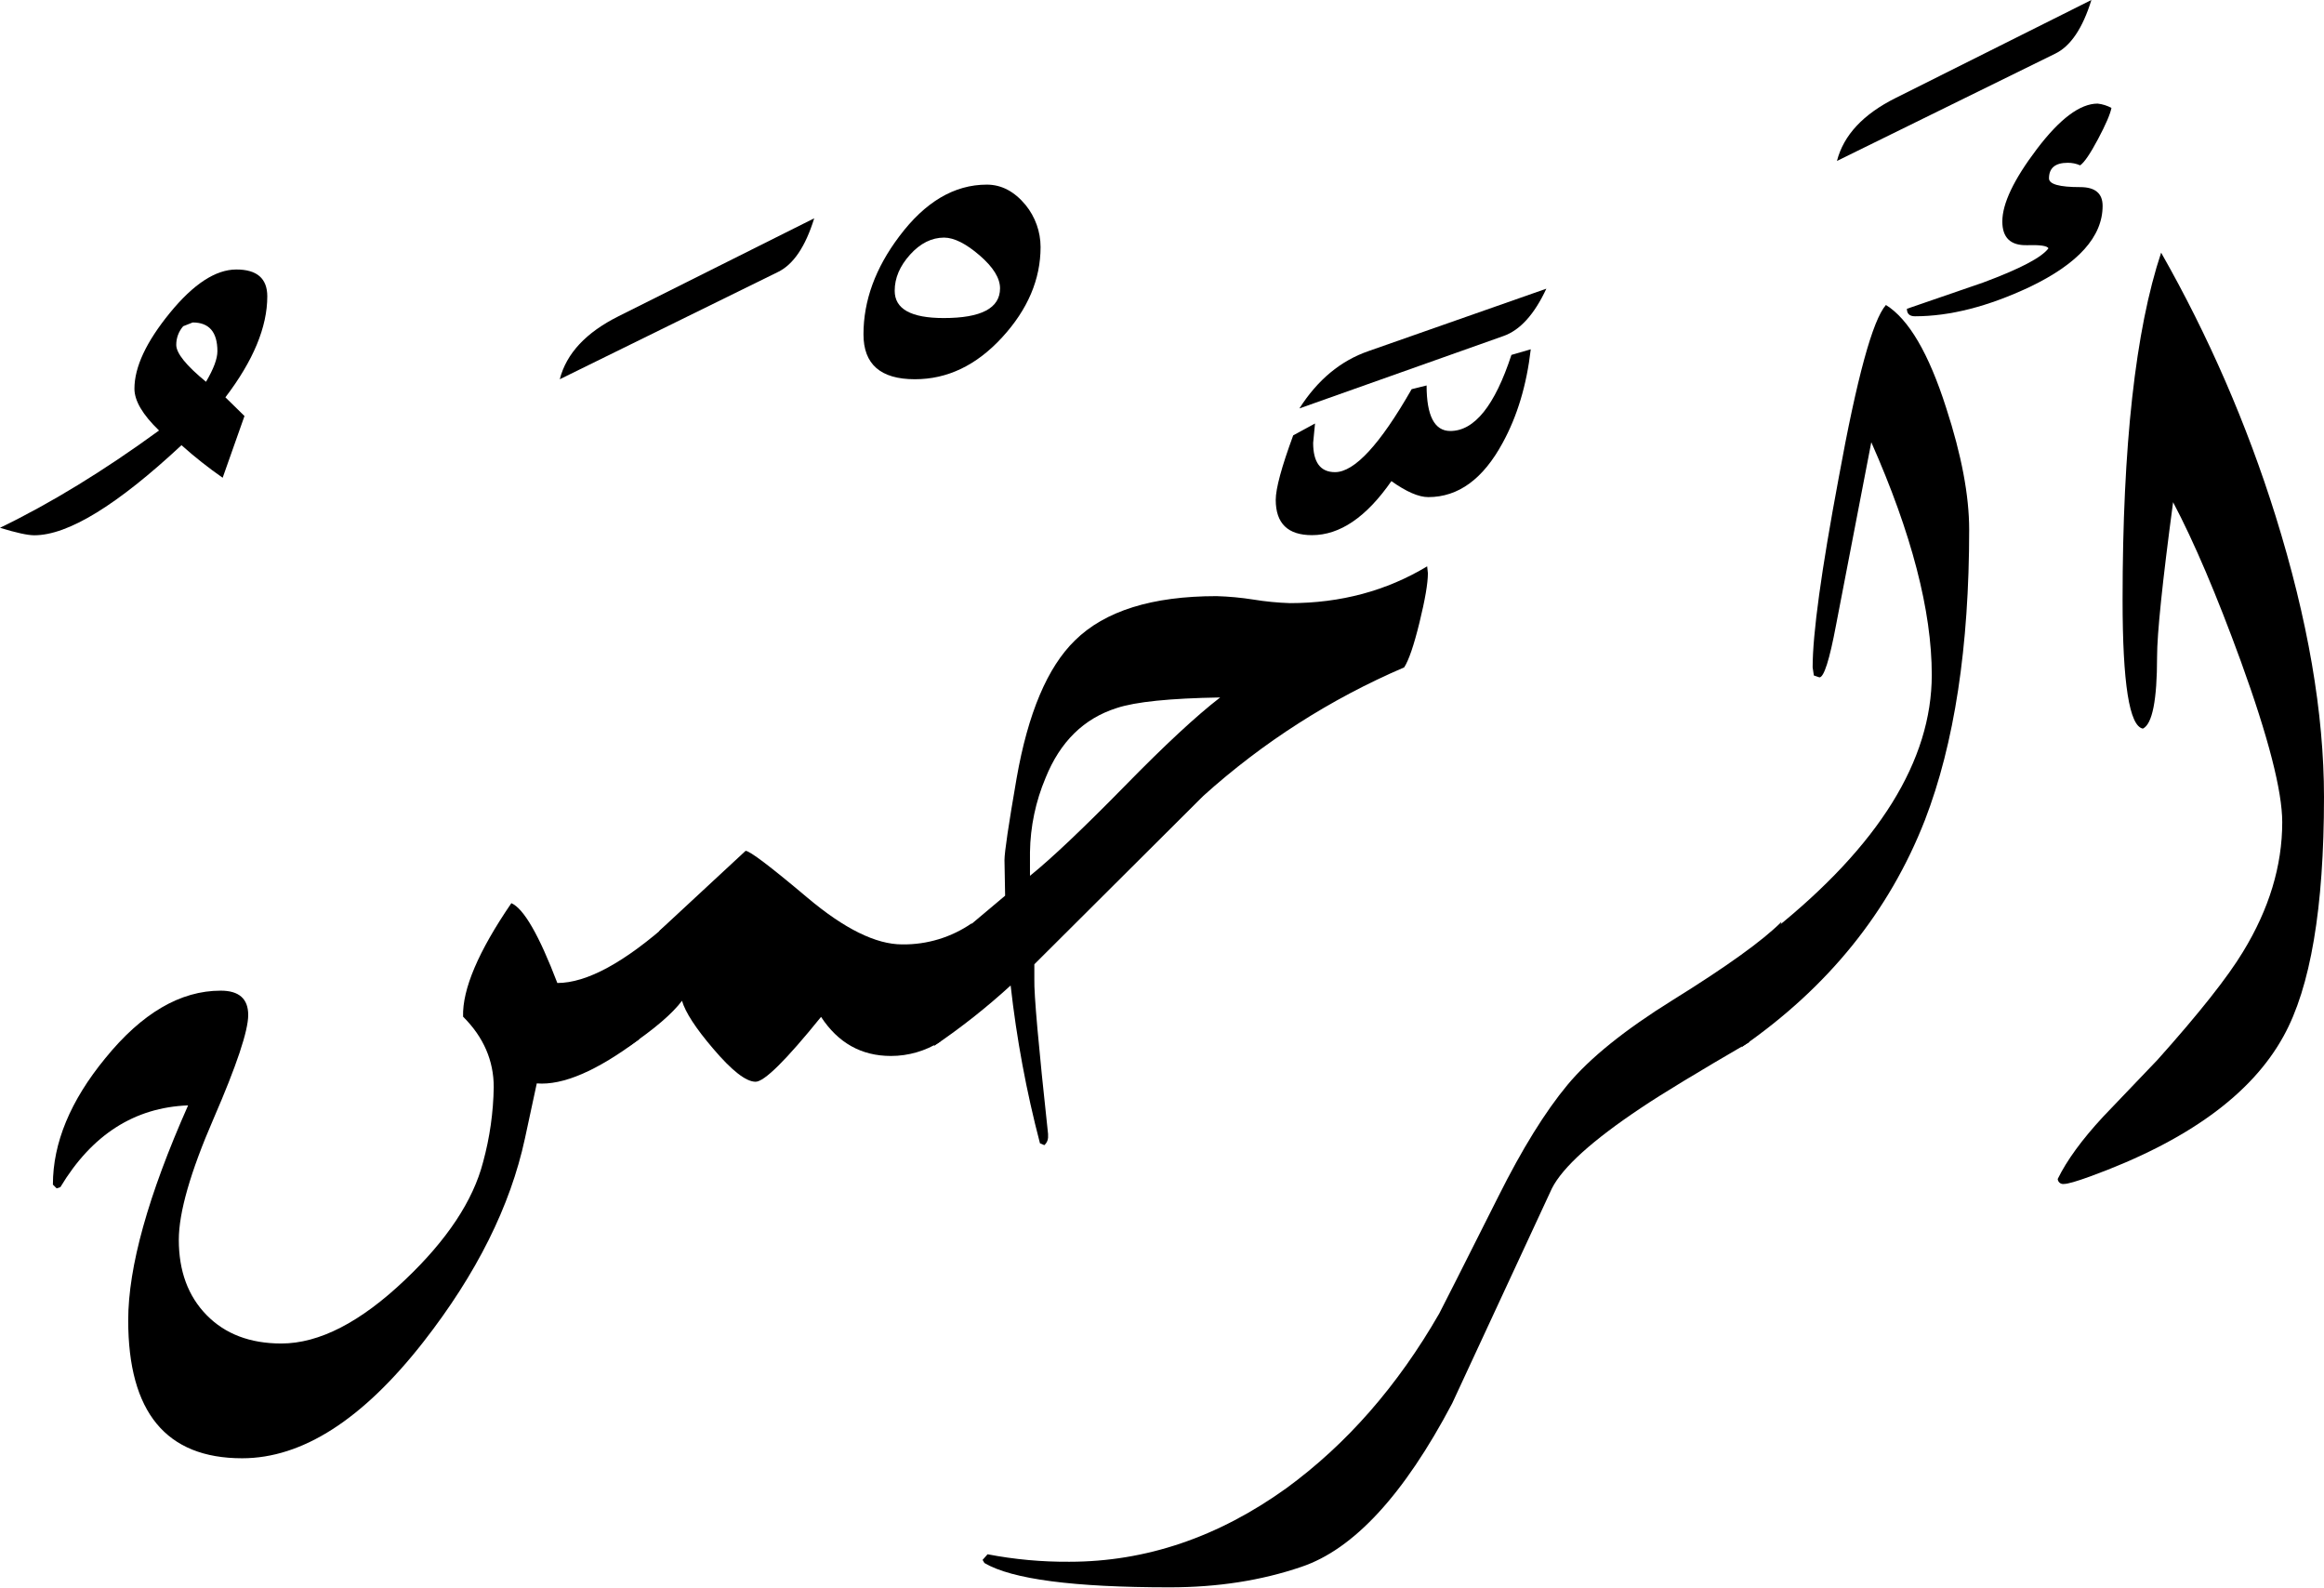
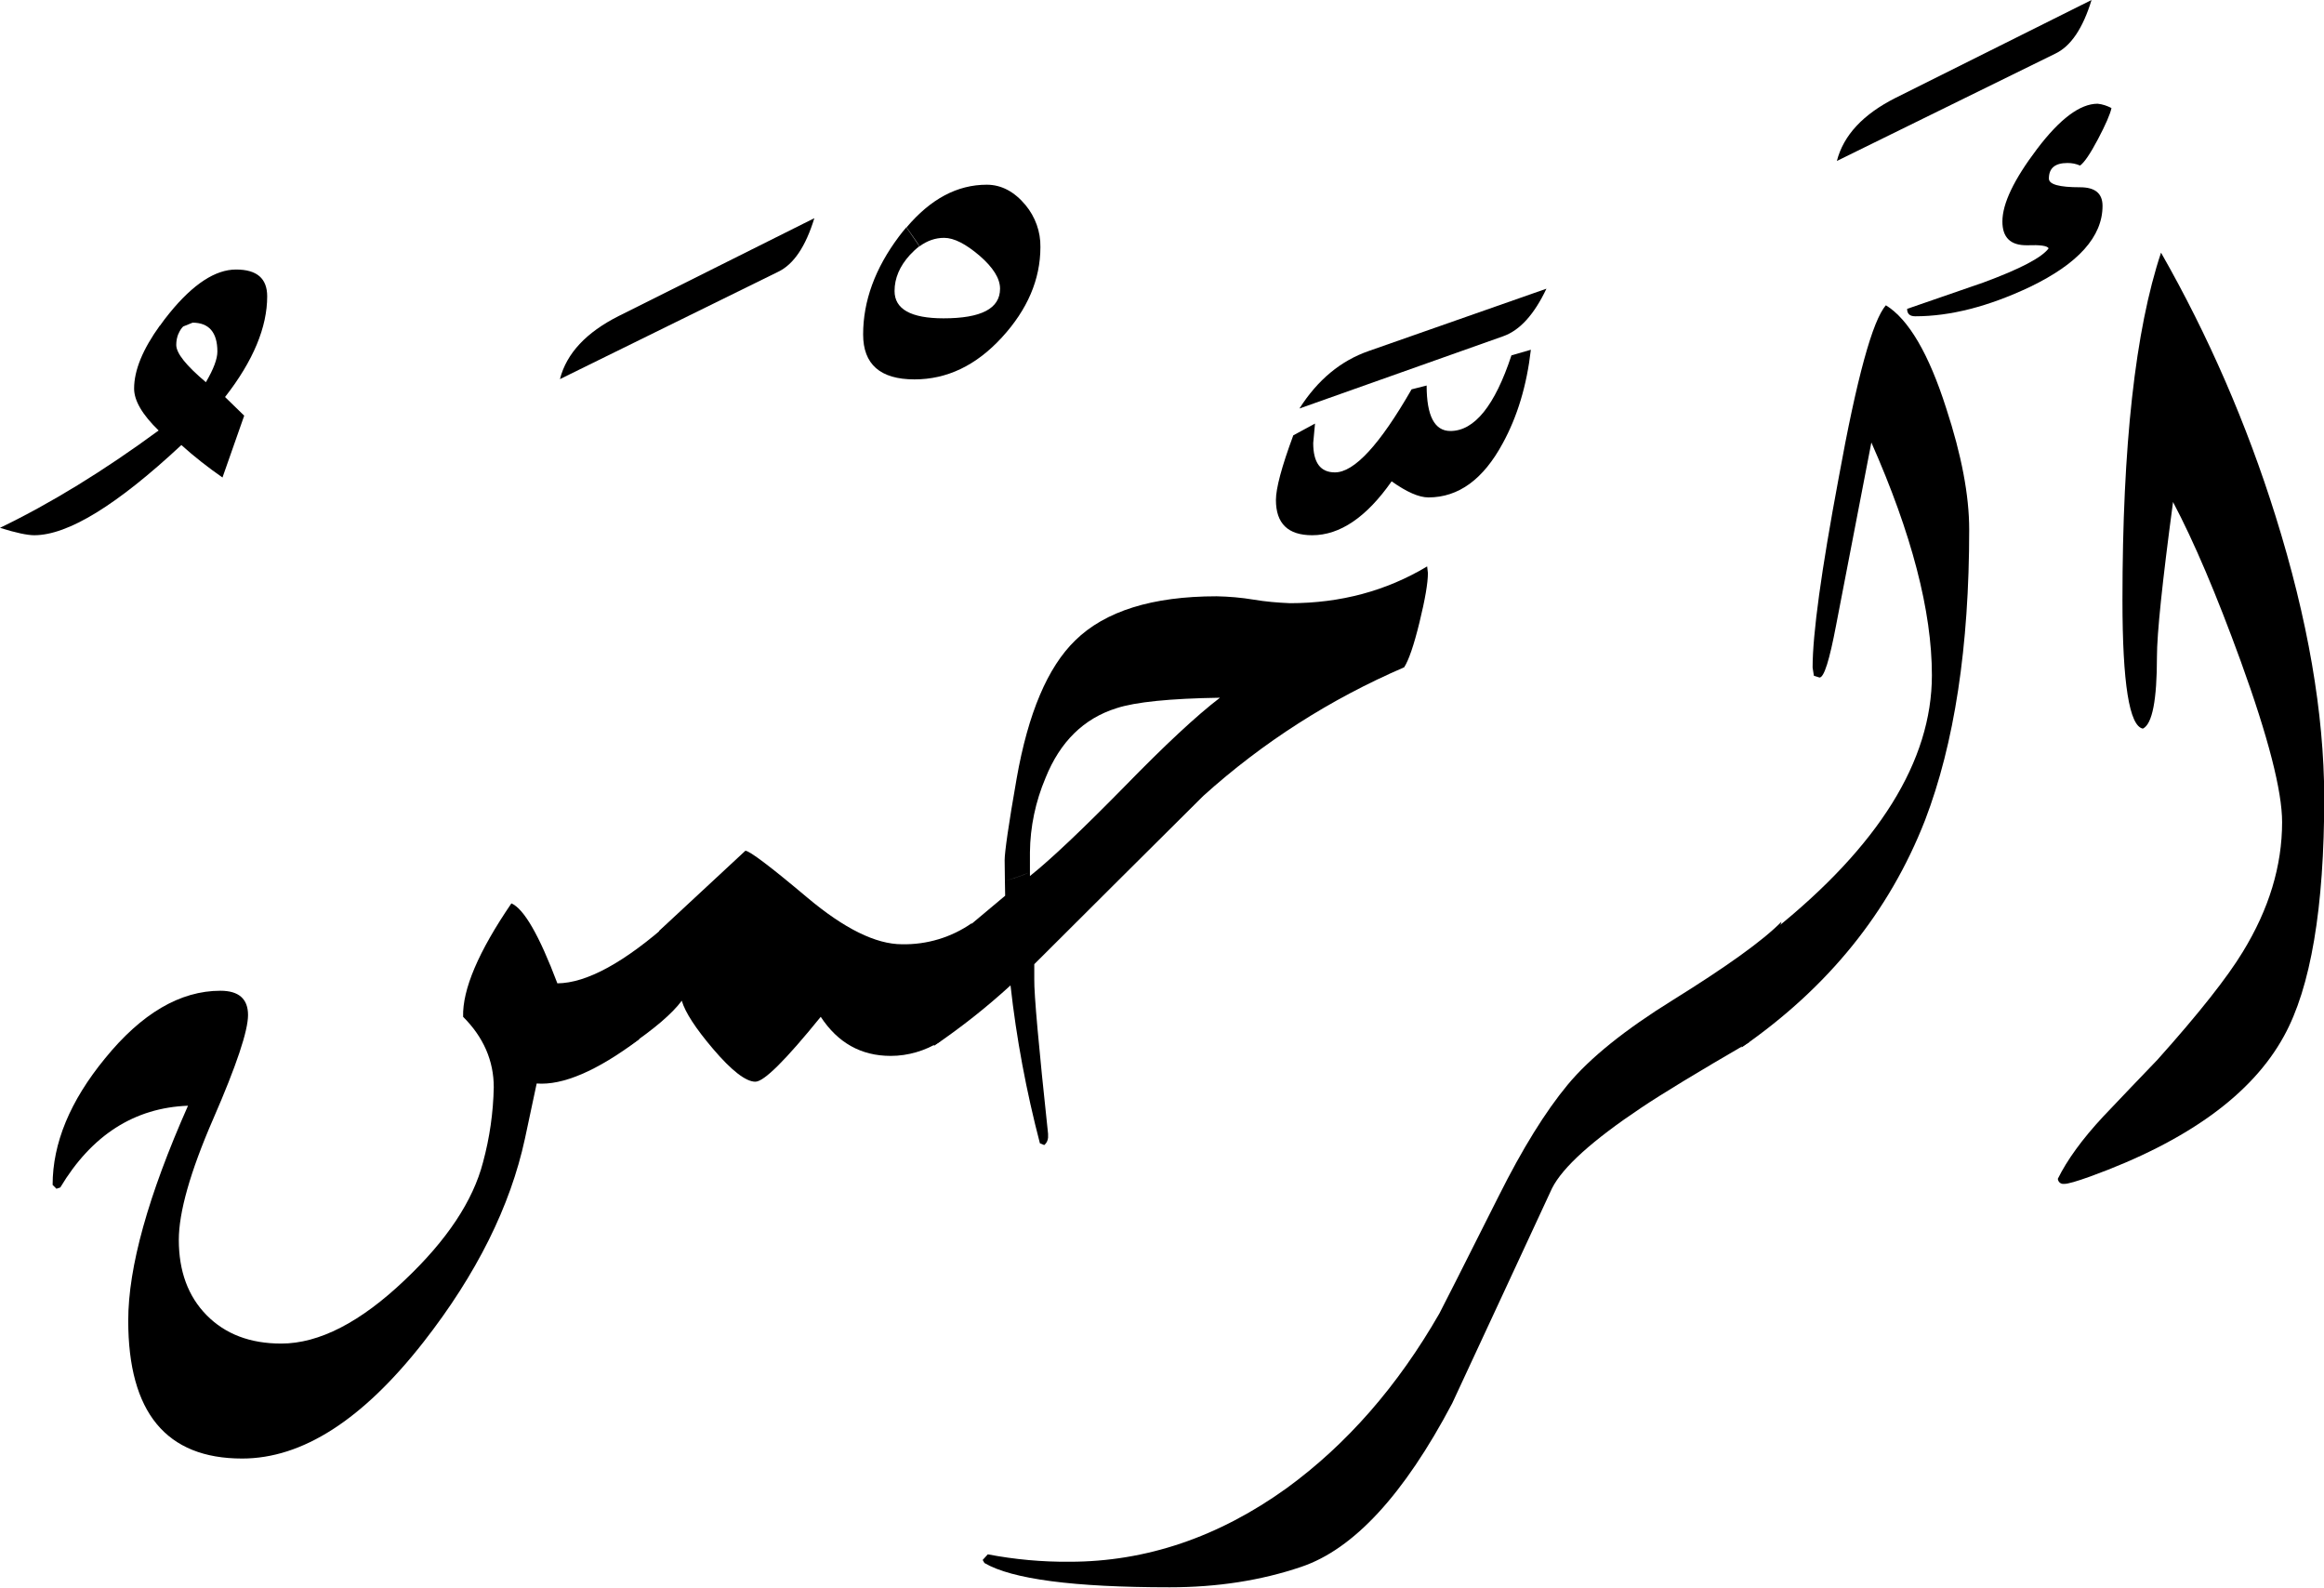
- <svg xmlns="http://www.w3.org/2000/svg" viewBox="0 0 909.81 621.34">
-   <g id="Layer_2" data-name="Layer 2">
+ <svg xmlns="http://www.w3.org/2000/svg" version="1.1" id="Layer_1" x="0px" y="0px" viewBox="0 0 909.8 621.3" style="enable-background:new 0 0 909.8 621.3;" xml:space="preserve">
+   <g id="Layer_2_1_">
    <g id="ArRahman">
      <g>
-         <path d="M104.64,116q0,18-16.4,39.52l7.47,7.32L87.17,187a168.32,168.32,0,0,1-16.12-12.74q-37.84,35.26-57.62,35.26-3.91,0-13.43-2.93,29.79-14.4,62.26-38.08-9.63-9.28-9.63-16.36,0-12.69,13.86-29.66t26-17Q104.64,105.47,104.64,116ZM85.11,137.49q0-11.27-9.67-11.27l-3.72,1.47A11,11,0,0,0,69,135q0,4.89,11.65,14.44Q85.11,141.89,85.11,137.49Z" />
-         <path d="M262.6,360.6l-12.46,46.27q-24.66,18.45-40,17.2l-4.64,21.56q-8.53,39.67-39.73,79.61Q130.14,570.8,94.8,570.8q-44.61,0-44.61-54,0-31.31,23.45-84.13-31.5,1.22-50,32l-1.46.49-1.47-1.47q0-24.5,20.51-49.47,21.48-26.46,45.19-26.45,10.76,0,10.76,9.53,0,9.3-13.58,40.61T70,485.28q0,18.35,10.88,29.47t29.24,11.13q22.26,0,48.43-24.9,24.72-23.44,30.58-46.15a118.25,118.25,0,0,0,4.16-29.29q0-15.63-12-27.59-.48-16.11,18.9-44.43,7.28,3.17,18,31.25Q235.5,384.77,262.6,360.6Z" />
-         <path d="M318.75,85.45q-5.13,16.6-14.16,21l-85.45,42q3.9-15.13,23-24.66Z" />
-         <path d="M380.52,361.33l-12.46,46.42a36.06,36.06,0,0,1-19.28,5.58q-17.34,0-27.35-15.3-20.51,25.39-25.63,25.39-5.62,0-16.6-12.94-10.26-12-12.21-18.76-5.62,7.53-21,18l12.21-45.43q11.24-10.5,33.69-31.25,2.44,0,24.17,18.31t37.11,18.31A46.84,46.84,0,0,0,380.52,361.33Z" />
-         <path d="M407.37,96.68q0,19-15.07,35.4t-34.17,16.36q-20.1,0-20.09-17.58,0-19.77,14-38.33,15.19-20.27,34.3-20.26,8.58,0,15.19,8A26.15,26.15,0,0,1,407.37,96.68ZM391.5,112.86q0-6-8-12.9T369.64,93q-7.36,0-13.38,6.69t-6,14.14q0,10.66,19.16,10.66Q391.5,124.51,391.5,112.86Z" />
-         <path d="M559,224.37q0,5.85-3.29,19.28t-6,17.58a285.73,285.73,0,0,0-78.62,50.29q-33.19,33-66.16,65.92v5.86q-.24,8.79,5.37,60.55v1.46a4.22,4.22,0,0,1-1.46,2.93l-1.71-.73a433.44,433.44,0,0,1-11.48-61.77,262.43,262.43,0,0,1-30,23.68l12.45-45.89,15.39-12.94-.25-13.92q0-4.64,4.74-32,6.72-38.32,22.85-54,17.58-17.32,55.42-17.33a113.22,113.22,0,0,1,14.4,1.34A111.5,111.5,0,0,0,505,236.08q29.78,0,53.71-14.4ZM477.68,273q-29.54.49-40.52,4.15-19.29,6.11-27.84,27.34a77.63,77.63,0,0,0-6.1,29.06v9.27q12.69-10.25,37.11-35.15Q463.78,283.7,477.68,273Z" />
-         <path d="M605.37,113l-69.58,24.41q-16.37,5.63-27.1,22.46l79.83-28.32Q598.29,128.17,605.37,113Z" />
-         <path d="M567.77,168.7q-9.28,0-9.28-17.82l-5.86,1.46q-18.55,32.47-30,32.47-8.55,0-8.55-11.47l.73-7.57-8.54,4.64q-6.84,18.6-6.84,25.25,0,13.82,14.2,13.81,16.39,0,31.08-21.15,8.8,6.26,14.44,6.26,17.63,0,29.12-21.24,8.57-15.61,11-36.62l-7.57,2.2Q581.94,168.71,567.77,168.7Z" />
-         <path d="M697.41,360.84,684.71,408q-30.27,17.58-42.23,25.63-28.56,19.05-34.91,31.5Q588,507.33,568.5,549.32q-28.32,53.7-59.08,64-23.43,8-51.51,8-56.4,0-72.51-9.51l-.73-1.23,1.95-2.2a163.46,163.46,0,0,0,32,2.93q44.92,0,85-28.81,35.4-25.87,59.82-68.36,1.7-3.17,23.19-45.9,13.92-27.83,27-43.58t41.38-33.32Q686.43,371.83,697.41,360.84Z" />
-         <path d="M770.9,207.28q0,68.84-17.34,113.76-21,53.71-71.77,88.87L694,364.26q62.26-49.81,62.26-100.1,0-37.59-23.68-91.06Q728,197,718.79,244.63q-3.85,20.5-6.51,20.51l-2.18-.74-.48-3.17q0-19.77,10.21-74.22,10.7-58.83,18.48-67.63,13.38,8.31,23.59,40.29Q770.89,187.26,770.9,207.28Z" />
-         <path d="M818.75,0q-5.13,16.61-14.16,21L719.14,63q3.9-15.14,23-24.66Z" />
-         <path d="M823.14,80.57q0-7.33-8.79-7.33c-8.14,0-12.2-1.13-12.2-3.42q0-6.09,7.32-6.1a11.88,11.88,0,0,1,4.88,1q2.45-1.71,7-10.28t5.25-12.2a15,15,0,0,0-5.4-1.69q-10.32,0-23.82,17.82t-13.5,28.32q0,9.52,9.65,9.28c5.11-.16,7.91.24,8.41,1.22q-3.92,5.37-25.64,13.43l-29.78,10.25q0,2.93,3.17,2.93,20.51,0,44.92-11.48Q823.15,98.64,823.14,80.57Z" />
-         <path d="M890.83,201.9a525.52,525.52,0,0,0-44.78-103q-15.1,45.41-15.09,136,0,48.84,7.95,50.3,5.55-2.69,5.55-28.08,0-13.66,6.27-60.55,12.27,23.21,26.52,62.26,16.2,44.67,16.21,63,0,25.64-15.39,50.78-9,14.9-33.44,42.23-10.5,11-21.24,22.22-12.45,13.42-17.83,24.42a2.12,2.12,0,0,0,2.44,1.95q2.19,0,10.23-2.93,57-20.74,75.75-54.93,15.82-28.57,15.83-93.51Q909.81,262.71,890.83,201.9Z" />
+         <path d="M104.6,116c0-7-4-10.5-12.2-10.5c-8.1,0-16.8,5.7-26,17c-1.4,1.7-2.6,3.3-3.8,5c2.4,1,4.8,2,7.3,3.1c0.4-1,1-2,1.8-2.8     l3.7-1.5c6.4,0,9.7,3.8,9.7,11.3c0,2.9-1.5,6.9-4.5,12C72.9,143.1,69,138.3,69,135c0-1.6,0.3-3.1,0.9-4.5     c-2.4-1.1-4.8-2.1-7.3-3.1c-6.7,9.3-10.1,17.5-10.1,24.7c0,4.7,3.2,10.2,9.6,16.4C40.6,184.3,19.9,197,0,206.6     c6.3,2,10.8,2.9,13.4,2.9c13.2,0,32.4-11.8,57.6-35.3c5.1,4.6,10.5,8.8,16.1,12.7l8.5-24.2l-7.5-7.3     C99.2,141.2,104.6,128,104.6,116z" />
+         <path d="M262.6,360.6l-12.5,46.3c-16.4,12.3-29.8,18-40,17.2l-4.6,21.6c-5.7,26.4-18.9,53-39.7,79.6     c-23.8,30.4-47.4,45.6-71,45.6c-29.7,0-44.6-18-44.6-54c0-20.9,7.8-48.9,23.4-84.1c-21,0.8-37.7,11.5-50,32l-1.5,0.5l-1.5-1.5     c0-16.3,6.8-32.8,20.5-49.5c14.3-17.6,29.4-26.5,45.2-26.5c7.2,0,10.8,3.2,10.8,9.5c0,6.2-4.5,19.7-13.6,40.6S70,474.6,70,485.3     c0,12.2,3.6,22.1,10.9,29.5c7.3,7.4,17,11.1,29.2,11.1c14.8,0,31-8.3,48.4-24.9c16.5-15.6,26.7-31,30.6-46.1     c2.6-9.6,4-19.4,4.2-29.3c0-10.4-4-19.6-12-27.6c-0.3-10.7,6-25.5,18.9-44.4c4.9,2.1,10.9,12.5,18,31.3     C229.7,384.8,244.5,376.7,262.6,360.6z" />
+         <path d="M318.8,85.4c-3.4,11.1-8.1,18.1-14.2,21l-85.4,42c2.6-10.1,10.3-18.3,23-24.7L318.8,85.4z" />
+         <path d="M380.5,361.3l-12.5,46.4c-5.8,3.6-12.5,5.6-19.3,5.6c-11.6,0-20.7-5.1-27.4-15.3c-13.7,16.9-22.2,25.4-25.6,25.4     c-3.7,0-9.3-4.3-16.6-12.9c-6.8-8-10.9-14.3-12.2-18.8c-3.7,5-10.7,11-21,18l12.2-45.4c7.5-7,18.7-17.4,33.7-31.3     c1.6,0,9.7,6.1,24.2,18.3s26.9,18.3,37.1,18.3C362.9,369.8,372.5,366.9,380.5,361.3z" />
+         <path d="M401.5,80.3c-4.4-5.3-9.5-8-15.2-8c-11.6,0-22,5.6-31.4,16.7c1.7,2.5,3.5,4.8,5.1,7.4c3-2.2,6.2-3.3,9.6-3.3     c3.9,0,8.5,2.4,13.9,7c5.3,4.6,8,8.9,8,12.9c0,7.8-7.4,11.6-22.1,11.6c-12.8,0-19.2-3.6-19.2-10.7c0-5,2-9.7,6-14.1     c1.2-1.3,2.5-2.5,3.7-3.4c-1.6-2.5-3.4-4.9-5.1-7.4c-1,1.1-1.9,2.3-2.9,3.6c-9.3,12.4-14,25.2-14,38.3c0,11.7,6.7,17.6,20.1,17.6     c12.7,0,24.1-5.4,34.2-16.4c10-10.9,15.1-22.7,15.1-35.4C407.4,90.7,405.3,84.9,401.5,80.3z" />
+         <path d="M558.7,221.7c-16,9.6-33.9,14.4-53.7,14.4c-4.8-0.2-9.6-0.6-14.3-1.4c-4.8-0.8-9.6-1.2-14.4-1.3     c-25.2,0-43.7,5.8-55.4,17.3c-10.8,10.5-18.4,28.5-22.9,54c-3.2,18.2-4.7,28.9-4.7,32l0.1,8.2c3.4-1.1,6.8-2.2,9.8-3.6v-7.7     c0.1-10,2.2-19.9,6.1-29.1c5.7-14.2,15-23.3,27.8-27.3c7.3-2.4,20.8-3.8,40.5-4.1c-9.3,7.1-21.7,18.7-37.3,34.7     c-16.3,16.6-28.6,28.3-37.1,35.1v-1.6c-3,1.5-6.4,2.5-9.8,3.6l0.1,5.7l-15.4,12.9l-12.5,45.9c10.6-7.2,20.6-15.1,30-23.7     c2.3,20.8,6.2,41.5,11.5,61.8l1.7,0.7c0.9-0.7,1.4-1.8,1.5-2.9v-1.5c-3.7-34.5-5.5-54.7-5.4-60.5v-5.9c22-21.9,44-43.9,66.2-65.9     c23.3-21,49.8-37.9,78.6-50.3c1.8-2.8,3.8-8.6,6-17.6c2.2-9,3.3-15.4,3.3-19.3L558.7,221.7z" />
+         <path d="M605.4,113l-69.6,24.4c-10.9,3.8-19.9,11.2-27.1,22.5l79.8-28.3C595,129.3,600.6,123.1,605.4,113z" />
+         <path d="M567.8,168.7c-6.2,0-9.3-5.9-9.3-17.8l-5.9,1.5c-12.4,21.6-22.4,32.5-30,32.5c-5.7,0-8.5-3.8-8.5-11.5l0.7-7.6l-8.5,4.6     c-4.6,12.4-6.8,20.8-6.8,25.3c0,9.2,4.7,13.8,14.2,13.8c10.9,0,21.3-7.1,31.1-21.1c5.9,4.2,10.7,6.3,14.4,6.3     c11.8,0,21.5-7.1,29.1-21.2c5.7-10.4,9.4-22.6,11-36.6l-7.6,2.2C585.2,158.8,577.2,168.7,567.8,168.7z" />
+         <path d="M697.4,360.8L684.7,408c-20.2,11.7-34.3,20.3-42.2,25.6c-19,12.7-30.7,23.2-34.9,31.5c-13,28.1-26.1,56.2-39.1,84.2     c-18.9,35.8-38.6,57.1-59.1,64c-15.6,5.3-32.8,8-51.5,8c-37.6,0-61.8-3.2-72.5-9.5l-0.7-1.2l2-2.2c10.5,2,21.3,3,32,2.9     c29.9,0,58.3-9.6,85-28.8c23.6-17.2,43.5-40,59.8-68.4c1.1-2.1,8.9-17.4,23.2-45.9c9.3-18.6,18.3-33.1,27-43.6     c8.7-10.5,22.5-21.6,41.4-33.3C676,378.3,690.1,368.2,697.4,360.8z" />
+         <path d="M770.9,207.3c0,45.9-5.8,83.8-17.3,113.8c-14,35.8-37.9,65.4-71.8,88.9l12.2-45.6c41.5-33.2,62.3-66.6,62.3-100.1     c0-25.1-7.9-55.4-23.7-91.1c-3.1,15.9-7.7,39.8-13.8,71.5c-2.6,13.7-4.7,20.5-6.5,20.5l-2.2-0.7l-0.5-3.2     c0-13.2,3.4-37.9,10.2-74.2c7.1-39.2,13.3-61.8,18.5-67.6c8.9,5.5,16.8,19,23.6,40.3C767.9,178.1,770.9,193.9,770.9,207.3z" />
+         <path d="M818.8,0c-3.4,11.1-8.1,18.1-14.2,21l-85.5,42c2.6-10.1,10.3-18.3,23-24.7L818.8,0z" />
+         <path d="M823.1,80.6c0-4.9-2.9-7.3-8.8-7.3c-8.1,0-12.2-1.1-12.2-3.4c0-4.1,2.4-6.1,7.3-6.1c1.7,0,3.3,0.3,4.9,1     c1.6-1.1,4-4.6,7-10.3s4.8-9.8,5.3-12.2c-1.7-0.9-3.5-1.5-5.4-1.7c-6.9,0-14.8,5.9-23.8,17.8c-9,11.9-13.5,21.3-13.5,28.3     c0,6.3,3.2,9.4,9.7,9.3c5.1-0.2,7.9,0.2,8.4,1.2c-2.6,3.6-11.2,8.1-25.6,13.4l-29.8,10.3c0,2,1.1,2.9,3.2,2.9     c13.7,0,28.6-3.8,44.9-11.5C813.6,103.2,823.1,92.6,823.1,80.6z" />
+         <path d="M890.8,201.9c-11.2-35.8-26.2-70.4-44.8-103c-10.1,30.3-15.1,75.6-15.1,136c0,32.6,2.7,49.3,8,50.3     c3.7-1.8,5.5-11.2,5.5-28.1c0-9.1,2.1-29.3,6.3-60.6c8.2,15.5,17,36.2,26.5,62.3c10.8,29.8,16.2,50.8,16.2,63     c0,17.1-5.1,34-15.4,50.8c-6,9.9-17.1,24-33.4,42.2c-7,7.3-14.1,14.7-21.2,22.2c-8.3,8.9-14.2,17.1-17.8,24.4     c0.1,1.2,1.1,2.1,2.3,2c0.1,0,0.1,0,0.2,0c1.5,0,4.9-1,10.2-2.9c38-13.8,63.3-32.1,75.8-54.9c10.5-19,15.8-50.2,15.8-93.5     C909.8,279.2,903.5,242.4,890.8,201.9z" />
      </g>
    </g>
  </g>
</svg>
